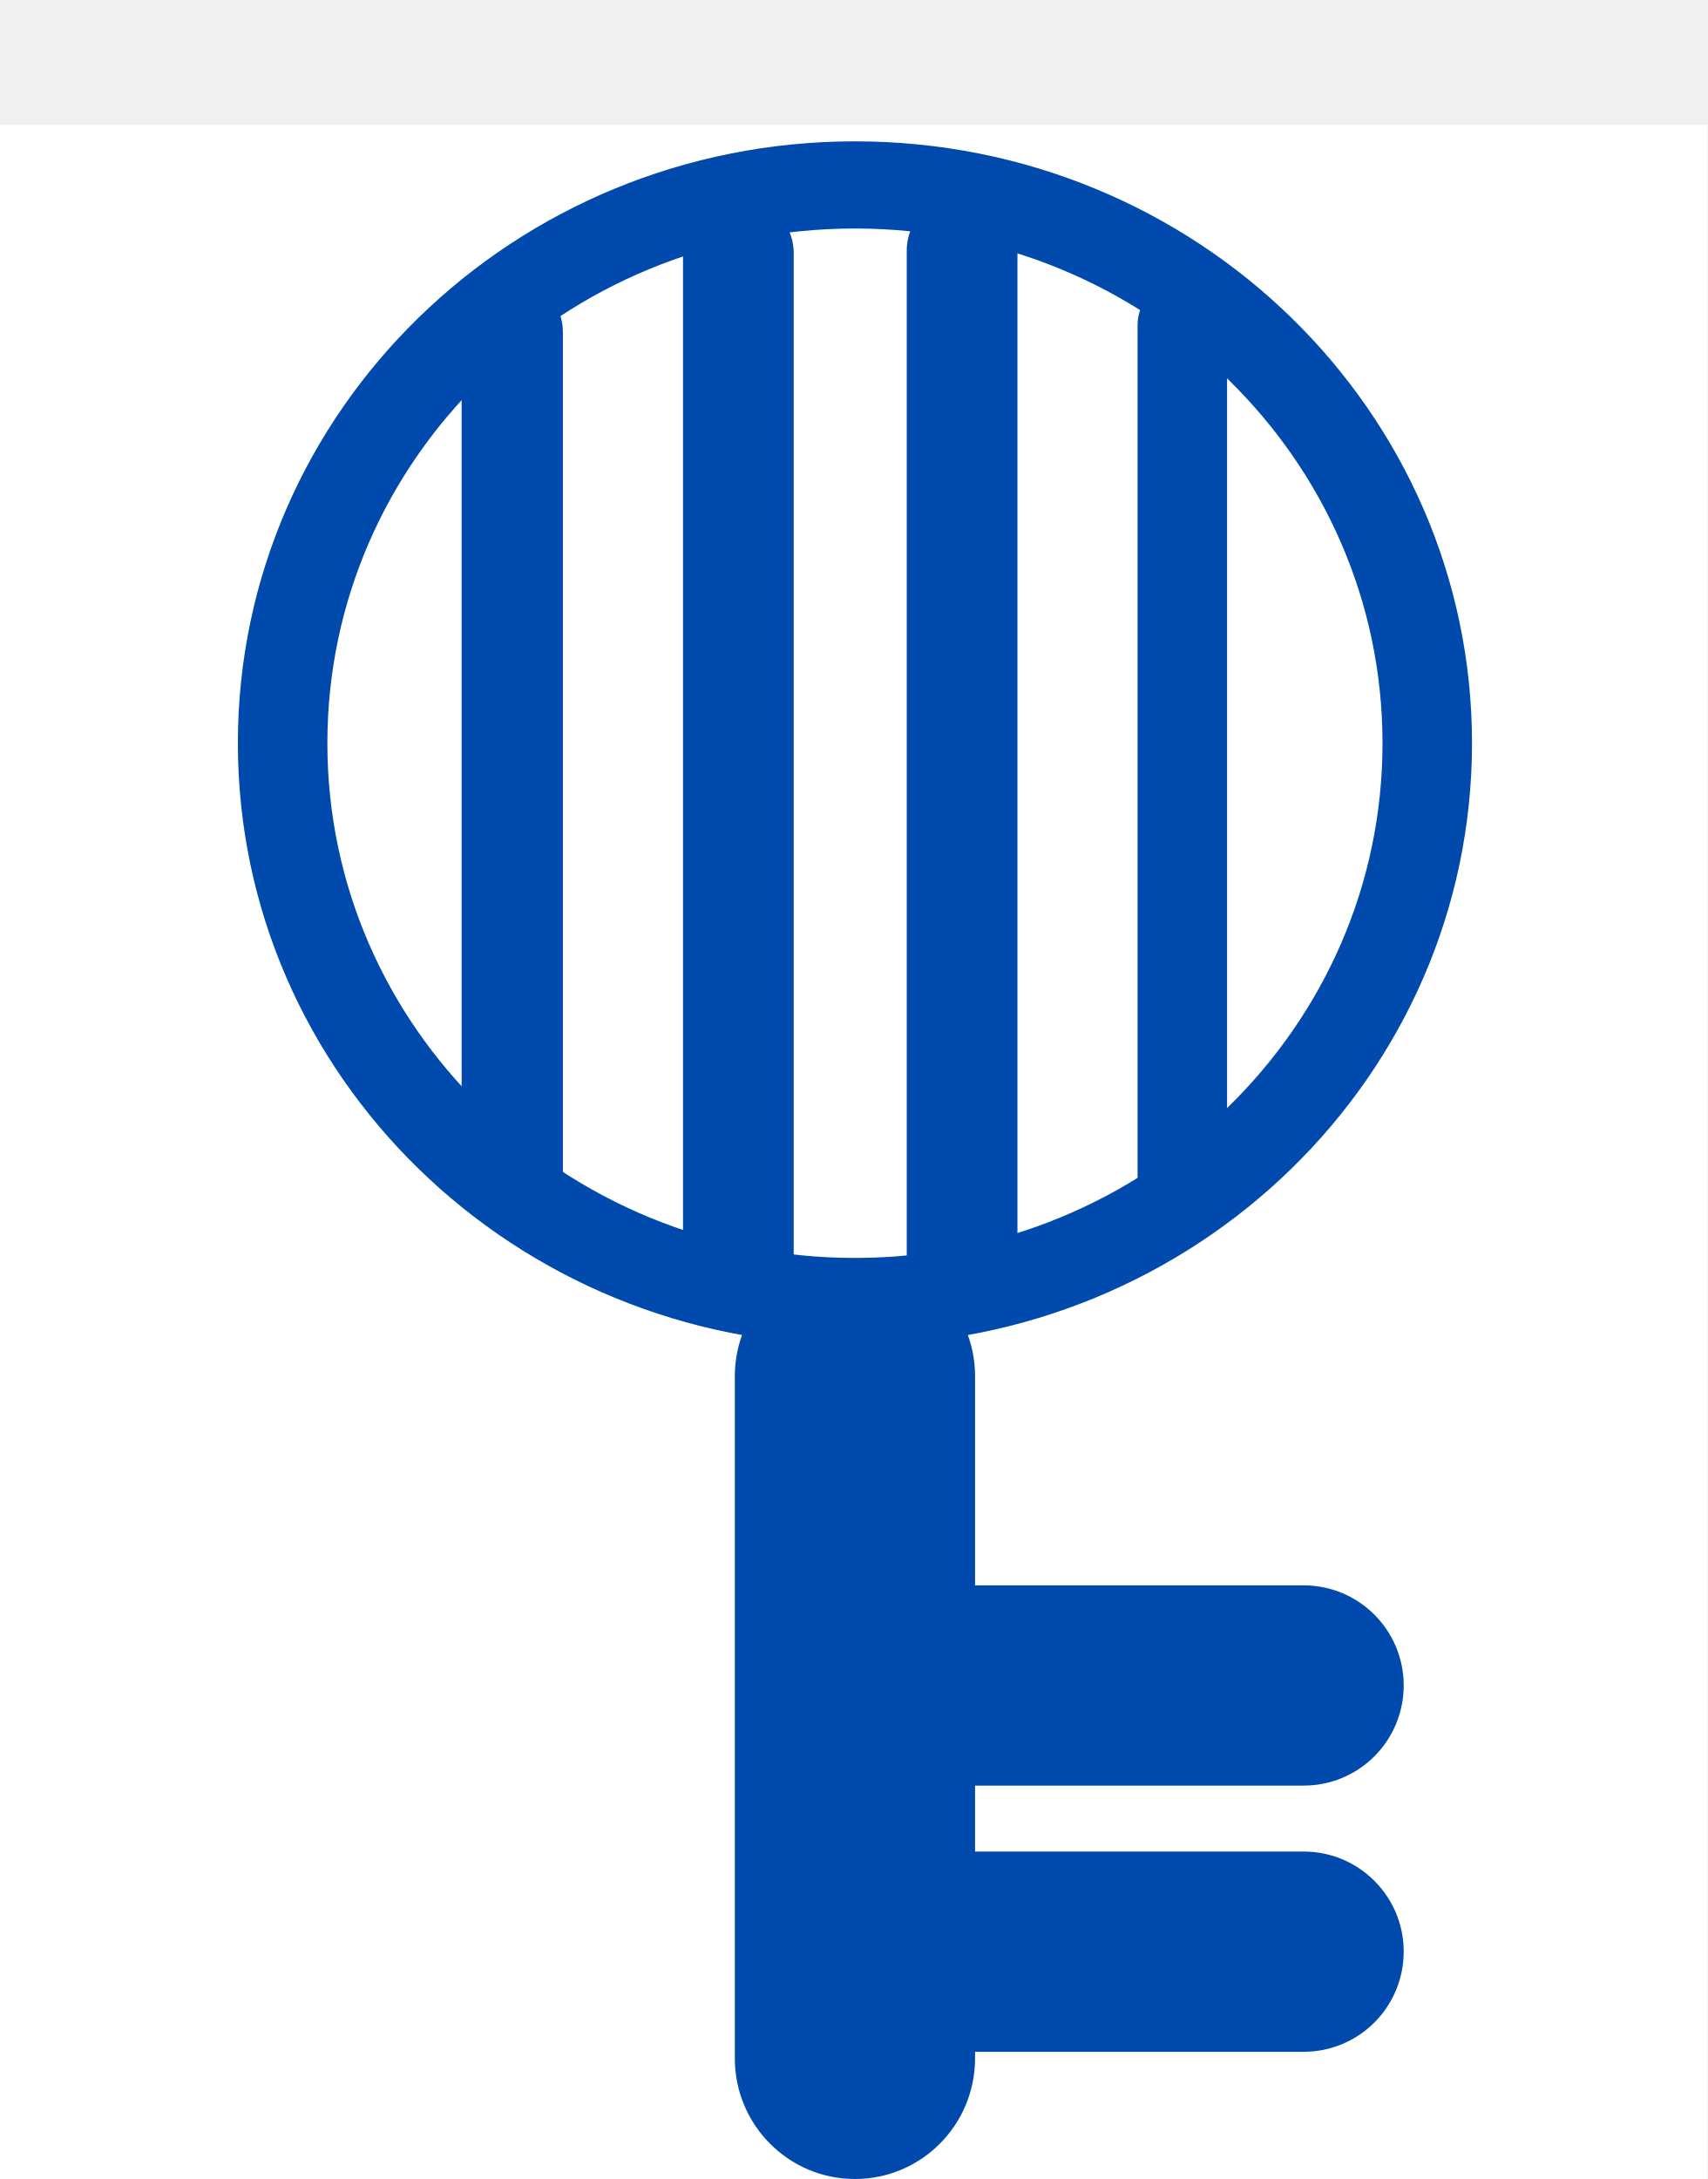
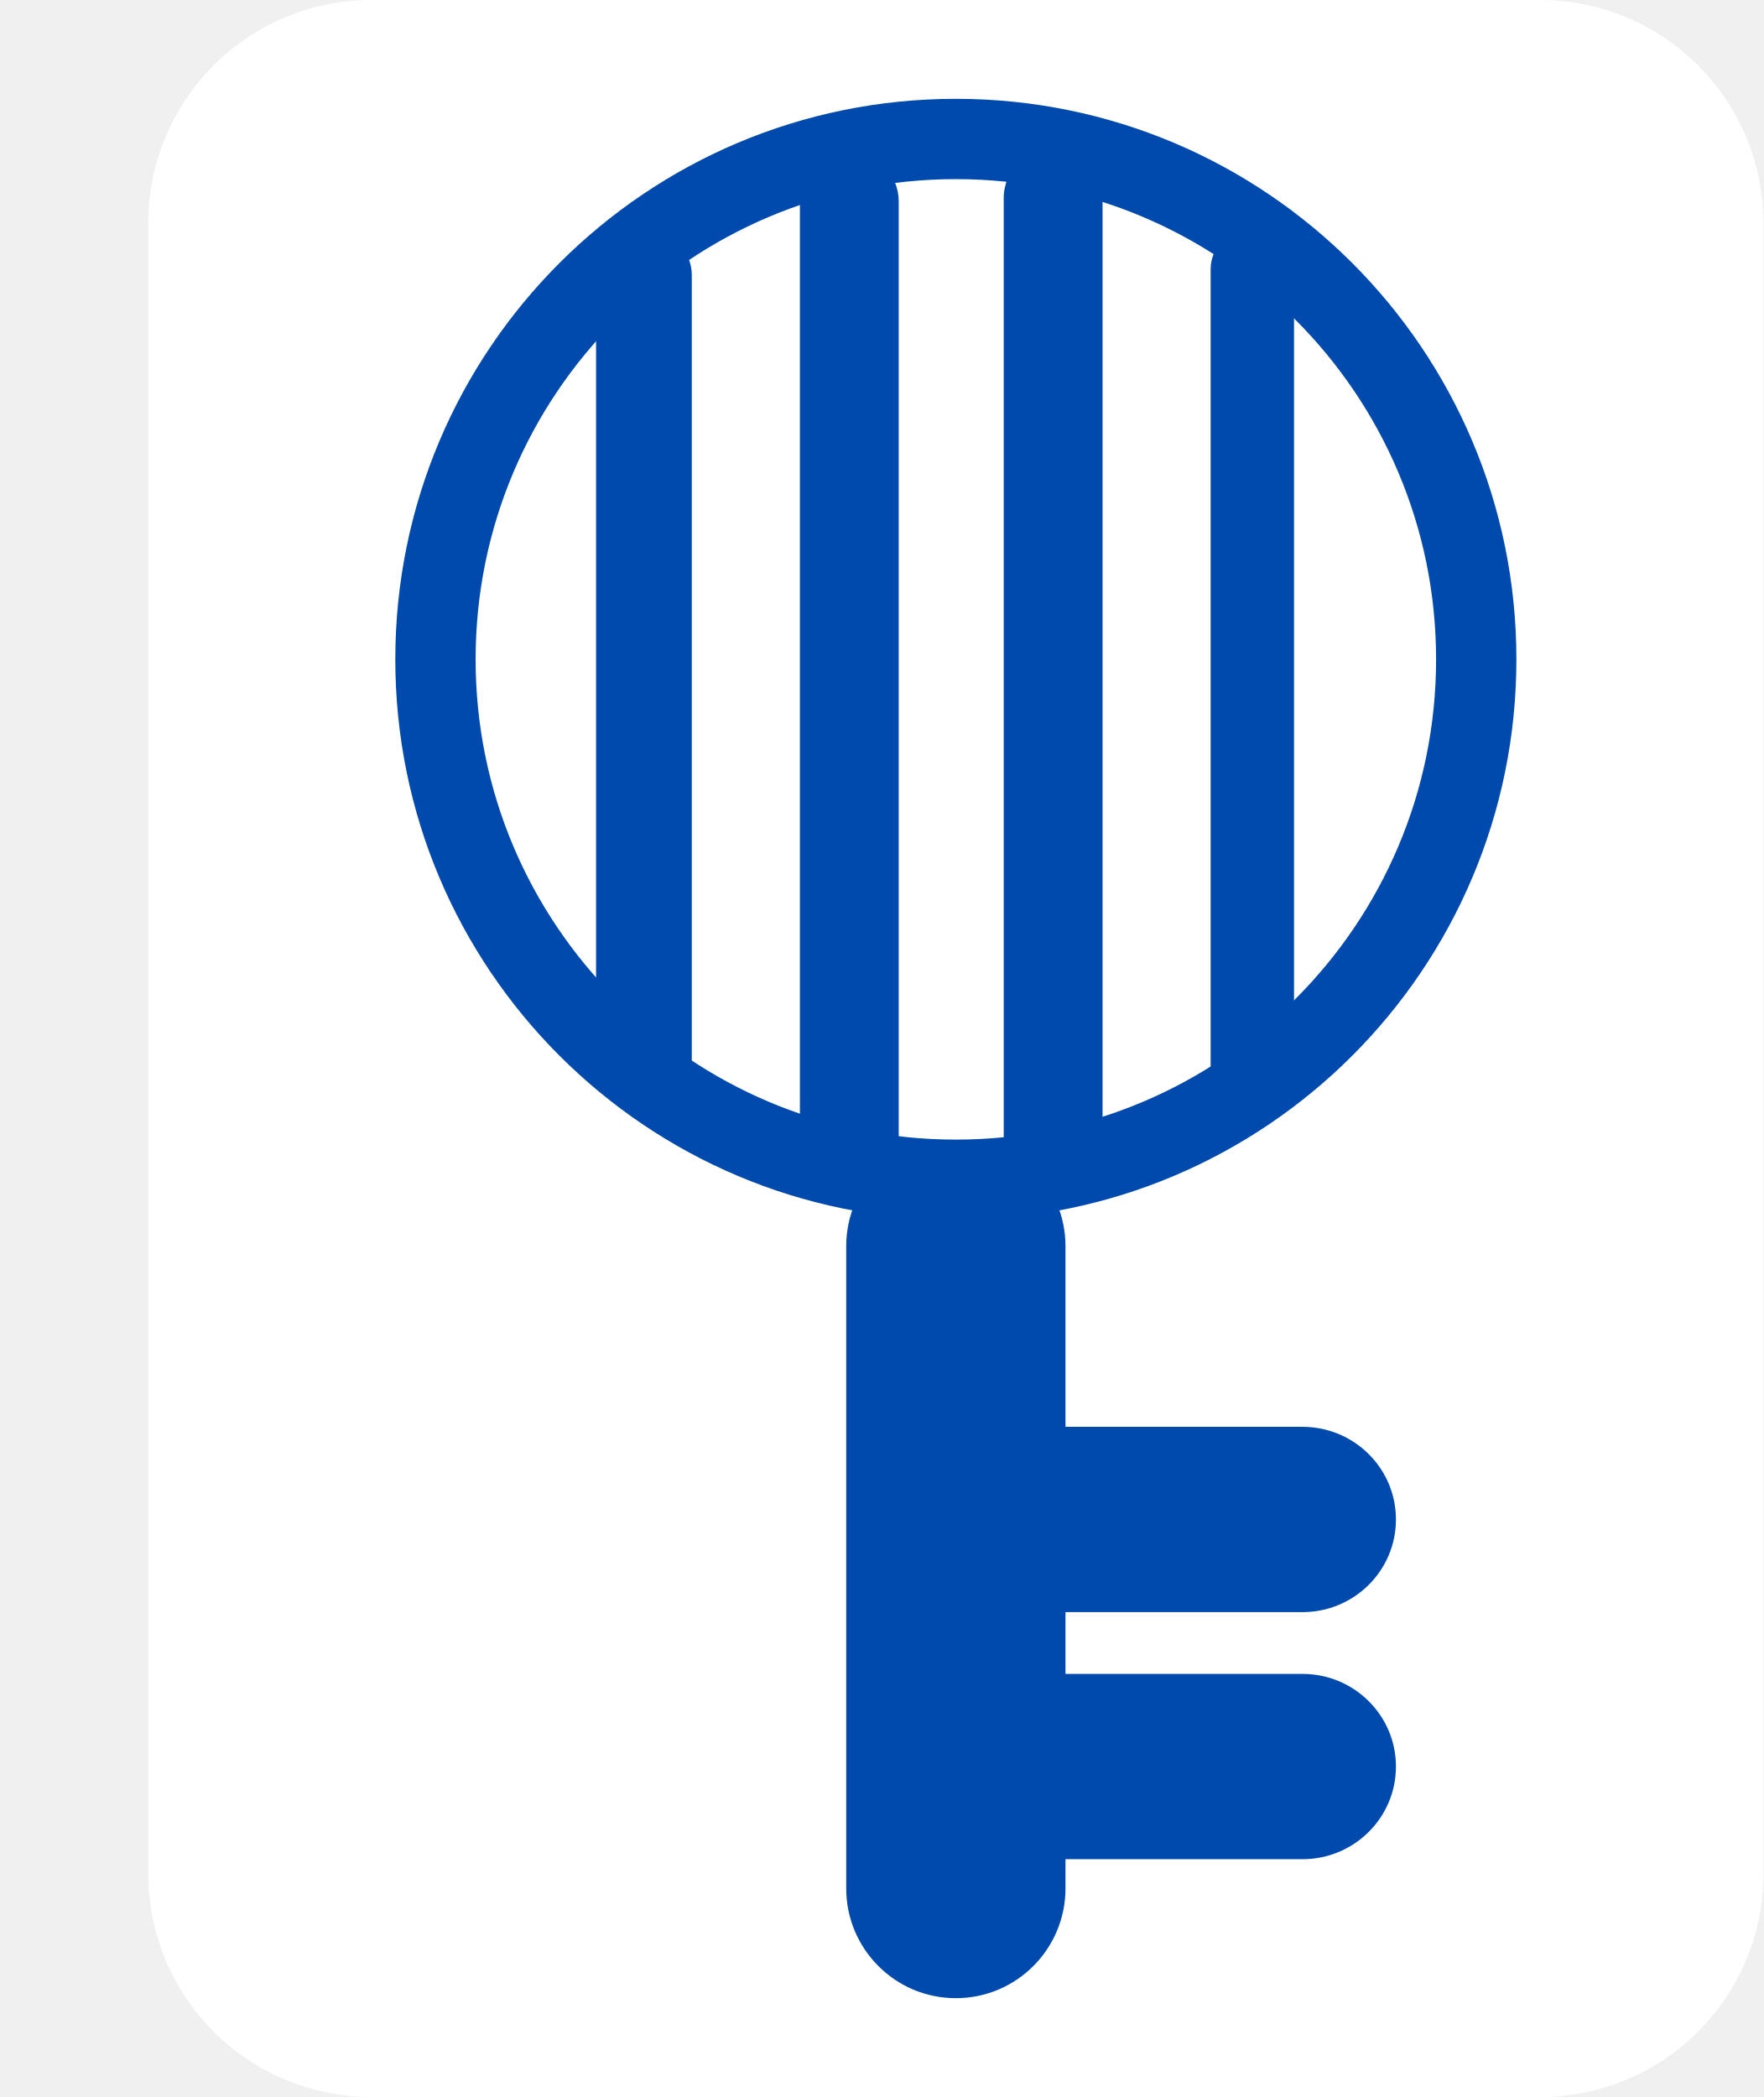
- <svg xmlns="http://www.w3.org/2000/svg" width="725" height="925" overflow="hidden">
+ <svg xmlns="http://www.w3.org/2000/svg" width="571" height="679" overflow="hidden">
  <defs>
    <clipPath id="clip0">
-       <rect x="2420" y="1517" width="725" height="925" />
+       <rect x="1729" y="1626" width="571" height="679" />
    </clipPath>
  </defs>
-   <g clip-path="url(#clip0)" transform="translate(-2420 -1517)">
-     <rect x="2420" y="1570" width="725" height="872" fill="#FFFFFF" />
-     <path d="M2783 1577C2638.3 1577 2521 1691.39 2521 1832.5 2521 1973.61 2638.3 2088 2783 2088 2927.7 2088 3045 1973.61 3045 1832.5 3045 1691.39 2927.7 1577 2783 1577Z" fill="#004AAD" fill-rule="evenodd" />
-     <path d="M2783 2050 2783 2050C2811.17 2050 2834 2072.93 2834 2101.22L2834 2390.78C2834 2419.07 2811.17 2442 2783 2442L2783 2442C2754.83 2442 2732 2419.07 2732 2390.78L2732 2101.22C2732 2072.93 2754.83 2050 2783 2050Z" fill="#004AAD" fill-rule="evenodd" />
-     <path d="M2783 1614C2659.29 1614 2559 1711.83 2559 1832.5 2559 1953.17 2659.29 2051 2783 2051 2906.71 2051 3007 1953.17 3007 1832.5 3007 1711.83 2906.71 1614 2783 1614Z" fill="#FFFFFF" fill-rule="evenodd" />
-     <path d="M2637.5 1636 2637.5 1636C2643.2 1636 2648.67 1638.3 2652.7 1642.39 2656.73 1646.49 2659 1652.04 2659 1657.83L2659 2015.17C2659 2020.96 2656.73 2026.51 2652.7 2030.61 2648.67 2034.7 2643.2 2037 2637.5 2037L2637.5 2037C2625.63 2037 2616 2027.23 2616 2015.17L2616 1657.83C2616 1645.77 2625.63 1636 2637.5 1636Z" fill="#004AAD" fill-rule="evenodd" />
-     <path d="M2733.5 1601 2733.5 1601C2746.48 1601 2757 1611.52 2757 1624.49L2757 2049.51C2757 2055.74 2754.52 2061.71 2750.12 2066.12 2745.71 2070.53 2739.73 2073 2733.5 2073L2733.5 2073C2727.27 2073 2721.29 2070.53 2716.88 2066.12 2712.48 2061.71 2710 2055.74 2710 2049.51L2710 1624.49C2710 1618.26 2712.48 1612.28 2716.88 1607.88 2721.29 1603.47 2727.27 1601 2733.5 1601Z" fill="#004AAD" fill-rule="evenodd" />
-     <path d="M2828.5 1600 2828.5 1600C2834.73 1600 2840.71 1602.46 2845.12 1606.83 2849.53 1611.21 2852 1617.15 2852 1623.34L2852 2049.66C2852 2055.85 2849.53 2061.79 2845.12 2066.17 2840.71 2070.54 2834.73 2073 2828.5 2073L2828.5 2073C2822.27 2073 2816.29 2070.54 2811.88 2066.17 2807.48 2061.79 2805 2055.85 2805 2049.66L2805 1623.34C2805 1617.15 2807.48 1611.21 2811.88 1606.83 2816.29 1602.46 2822.27 1600 2828.5 1600Z" fill="#004AAD" fill-rule="evenodd" />
-     <path d="M2922 1636 2922 1636C2927.04 1636 2931.87 1638 2935.43 1641.55 2939 1645.11 2941 1649.93 2941 1654.96L2941 2018.04C2941 2023.07 2939 2027.89 2935.43 2031.45 2931.87 2035 2927.04 2037 2922 2037L2922 2037C2911.51 2037 2903 2028.51 2903 2018.04L2903 1654.96C2903 1644.49 2911.51 1636 2922 1636Z" fill="#004AAD" fill-rule="evenodd" />
-     <path d="M2783 2232.5 2783 2232.5C2783 2221.23 2787.47 2210.42 2795.43 2202.45 2803.39 2194.48 2814.18 2190 2825.44 2190L2973.56 2190C2997 2190 3016 2209.03 3016 2232.5L3016 2232.5C3016 2243.77 3011.53 2254.58 3003.57 2262.55 2995.61 2270.52 2984.82 2275 2973.56 2275L2825.44 2275C2802 2275 2783 2255.97 2783 2232.5Z" fill="#004AAD" fill-rule="evenodd" />
-     <path d="M2783 2345.5 2783 2345.5C2783 2334.23 2787.47 2323.42 2795.43 2315.45 2803.39 2307.48 2814.18 2303 2825.44 2303L2973.56 2303C2997 2303 3016 2322.03 3016 2345.5L3016 2345.5C3016 2356.77 3011.53 2367.58 3003.57 2375.55 2995.61 2383.52 2984.82 2388 2973.56 2388L2825.44 2388C2802 2388 2783 2368.97 2783 2345.5Z" fill="#004AAD" fill-rule="evenodd" />
+   <g clip-path="url(#clip0)" transform="translate(-1729 -1626)">
+     <path d="M1777 2232.72 1777 1698.28C1777 1679.11 1784.61 1660.73 1798.17 1647.17 1811.72 1633.62 1830.1 1626 1849.27 1626L2227.73 1626C2246.9 1626 2265.28 1633.62 2278.83 1647.17 2292.39 1660.73 2300 1679.11 2300 1698.28L2300 2232.72C2300 2251.89 2292.39 2270.27 2278.83 2283.83 2265.28 2297.38 2246.9 2305 2227.73 2305L1849.27 2305C1830.1 2305 1811.72 2297.38 1798.17 2283.83 1784.61 2270.27 1777 2251.89 1777 2232.72Z" fill="#FFFFFF" fill-rule="evenodd" />
+     <path d="M2038.5 1658C1938.26 1658 1857 1739.26 1857 1839.5 1857 1939.74 1938.26 2021 2038.5 2021 2138.74 2021 2220 1939.74 2220 1839.5 2220 1739.26 2138.74 1658 2038.5 1658Z" fill="#004AAD" fill-rule="evenodd" />
+     <path d="M2038.5 1994 2038.5 1994C2058.11 1994 2074 2009.92 2074 2029.55L2074 2237.45C2074 2257.08 2058.11 2273 2038.5 2273L2038.5 2273C2018.89 2273 2003 2257.08 2003 2237.45L2003 2029.55C2003 2009.92 2018.89 1994 2038.5 1994Z" fill="#004AAD" fill-rule="evenodd" />
+     <path d="M2038.5 1684C1952.62 1684 1883 1753.62 1883 1839.5 1883 1925.38 1952.62 1995 2038.5 1995 2124.38 1995 2194 1925.38 2194 1839.5 2194 1753.62 2124.38 1684 2038.5 1684Z" fill="#FFFFFF" fill-rule="evenodd" />
+     <path d="M1937.5 1700 1937.5 1700C1941.61 1700 1945.55 1701.59 1948.46 1704.43 1951.37 1707.27 1953 1711.12 1953 1715.13L1953 1969.87C1953 1973.88 1951.37 1977.73 1948.46 1980.57 1945.55 1983.41 1941.61 1985 1937.5 1985L1937.5 1985C1933.39 1985 1929.45 1983.41 1926.54 1980.57 1923.63 1977.73 1922 1973.88 1922 1969.87L1922 1715.13C1922 1711.12 1923.63 1707.27 1926.54 1704.43 1929.45 1701.59 1933.39 1700 1937.5 1700Z" fill="#004AAD" fill-rule="evenodd" />
+     <path d="M2004 1675 2004 1675C2008.24 1675 2012.31 1676.71 2015.31 1679.76 2018.31 1682.81 2020 1686.95 2020 1691.26L2020 1993.74C2020 1998.05 2018.31 2002.19 2015.31 2005.24 2012.31 2008.29 2008.24 2010 2004 2010L2004 2010C1999.76 2010 1995.69 2008.29 1992.69 2005.24 1989.69 2002.19 1988 1998.05 1988 1993.74L1988 1691.26C1988 1686.95 1989.69 1682.81 1992.69 1679.76 1995.69 1676.71 1999.76 1675 2004 1675Z" fill="#004AAD" fill-rule="evenodd" />
+     <path d="M2070 1674 2070 1674C2074.24 1674 2078.31 1675.7 2081.31 1678.74 2084.31 1681.77 2086 1685.88 2086 1690.17L2086 1993.83C2086 2002.76 2078.84 2010 2070 2010L2070 2010C2061.16 2010 2054 2002.76 2054 1993.83L2054 1690.17C2054 1681.24 2061.16 1674 2070 1674Z" fill="#004AAD" fill-rule="evenodd" />
+     <path d="M2134.5 1700 2134.5 1700C2141.96 1700 2148 1705.88 2148 1713.14L2148 1971.86C2148 1975.34 2146.58 1978.69 2144.05 1981.15 2141.51 1983.62 2138.08 1985 2134.5 1985L2134.5 1985C2130.92 1985 2127.49 1983.62 2124.95 1981.15 2122.42 1978.69 2121 1975.34 2121 1971.86L2121 1713.14C2121 1709.66 2122.42 1706.31 2124.95 1703.85 2127.49 1701.38 2130.92 1700 2134.5 1700Z" fill="#004AAD" fill-rule="evenodd" />
+     <path d="M2019 2118 2019 2118C2019 2110.04 2022.19 2102.41 2027.86 2096.79 2033.54 2091.16 2041.23 2088 2049.26 2088L2150.74 2088C2167.45 2088 2181 2101.43 2181 2118L2181 2118C2181 2134.57 2167.45 2148 2150.74 2148L2049.26 2148C2032.55 2148 2019 2134.57 2019 2118Z" fill="#004AAD" fill-rule="evenodd" />
+     <path d="M2019 2198 2019 2198C2019 2190.04 2022.19 2182.41 2027.86 2176.79 2033.54 2171.16 2041.23 2168 2049.26 2168L2150.74 2168C2167.45 2168 2181 2181.43 2181 2198L2181 2198C2181 2214.57 2167.45 2228 2150.74 2228L2049.26 2228C2032.55 2228 2019 2214.57 2019 2198Z" fill="#004AAD" fill-rule="evenodd" />
  </g>
</svg>
